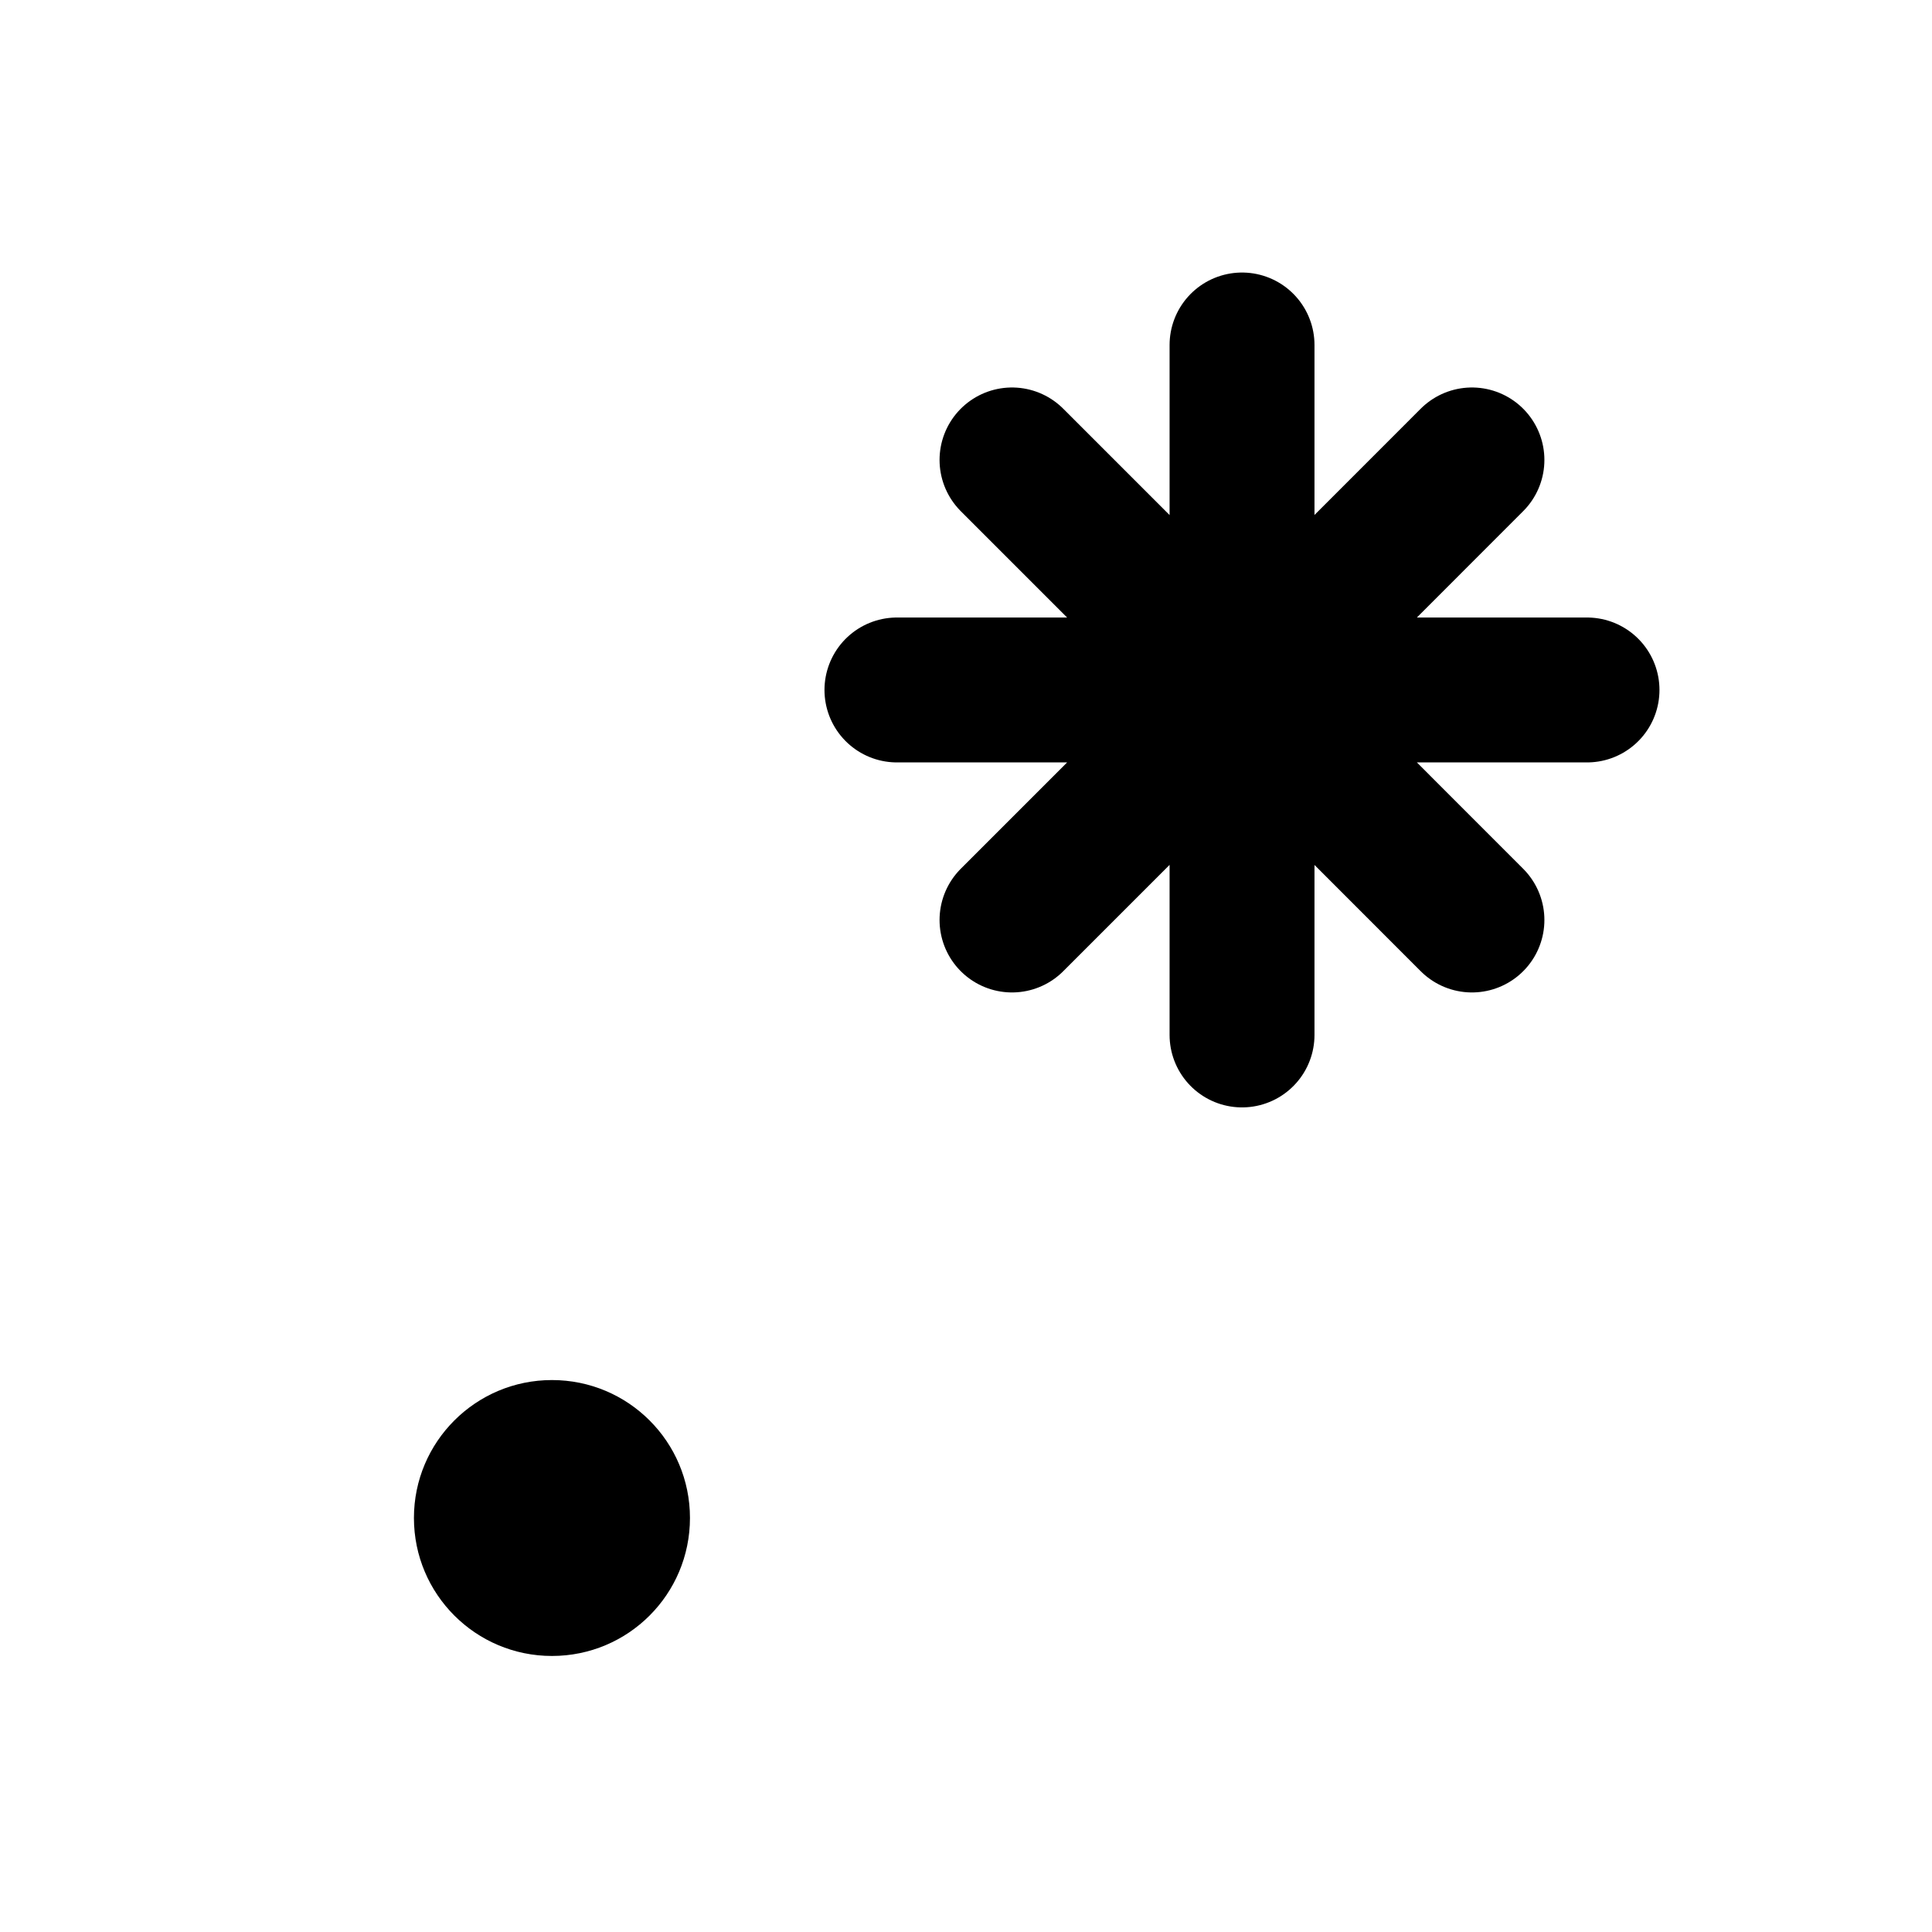
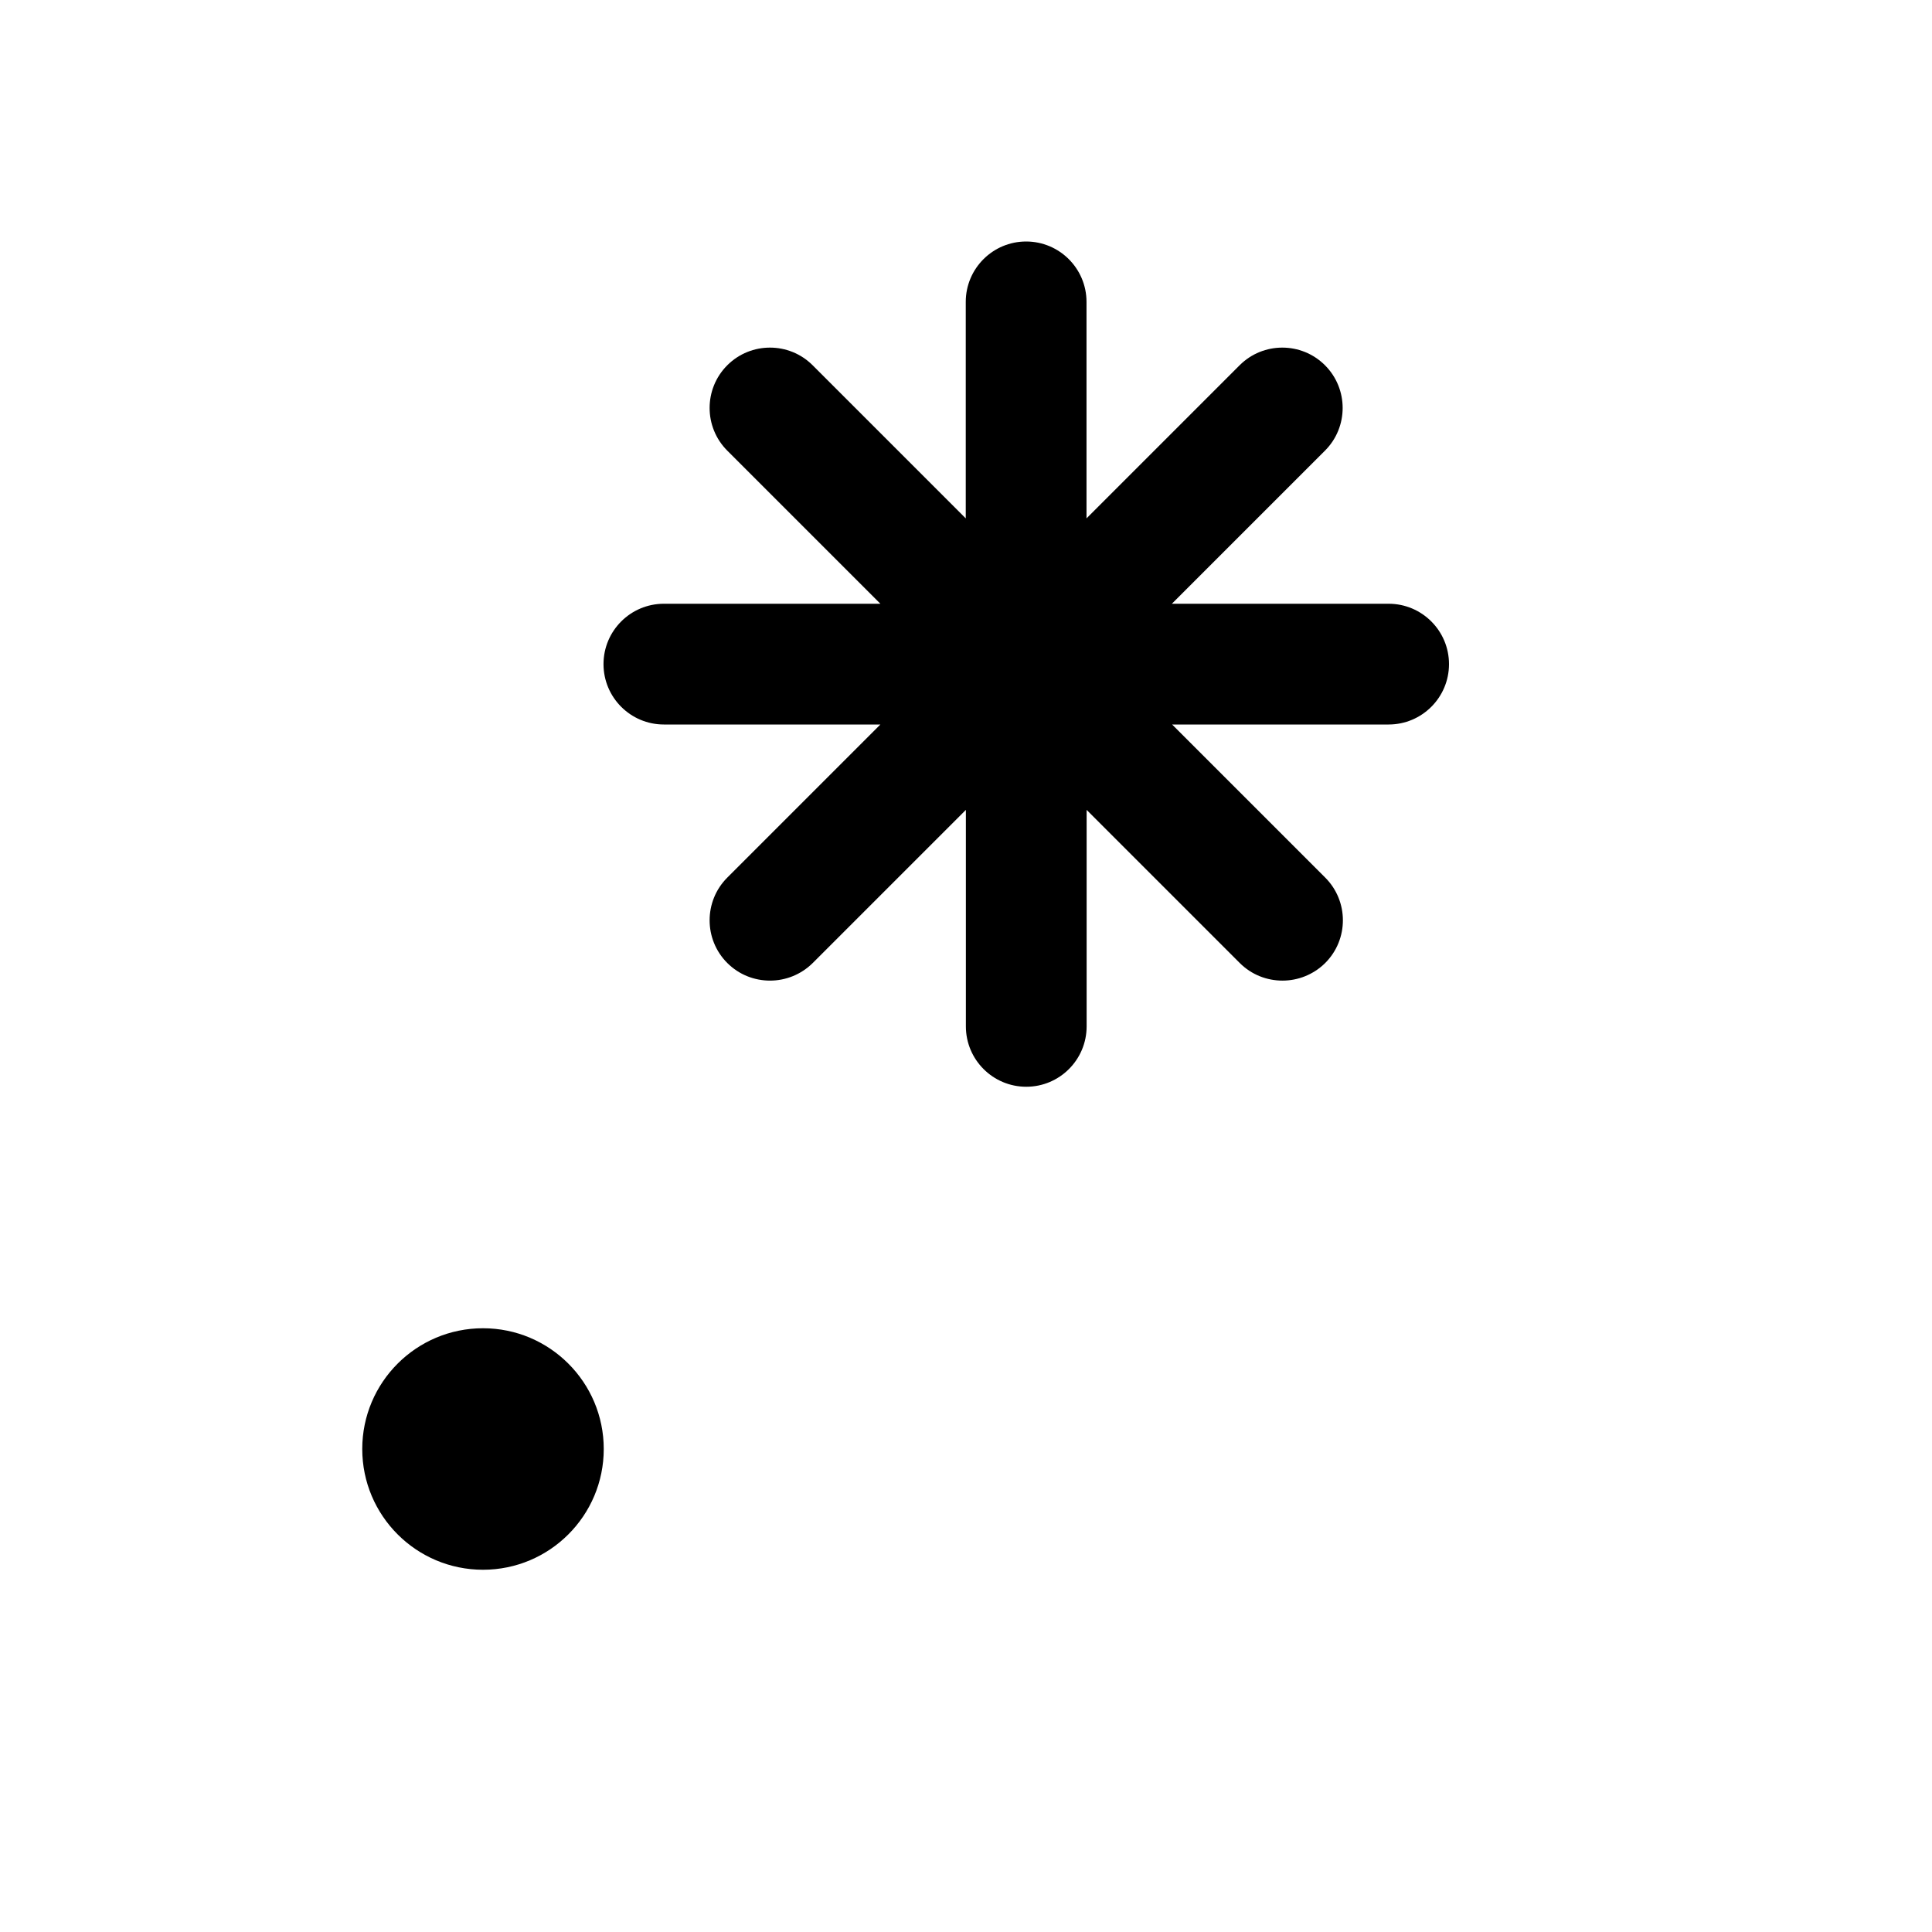
- <svg xmlns="http://www.w3.org/2000/svg" width="16" height="16" viewBox="0 0 16 16" fill="none">
-   <path d="M4.571 13.714C5.203 13.714 5.714 13.203 5.714 12.571C5.714 11.94 5.203 11.429 4.571 11.429C3.94 11.429 3.428 11.94 3.428 12.571C3.428 13.203 3.94 13.714 4.571 13.714Z" fill="black" />
-   <path d="M10.286 2.857V5.714M10.286 5.714V8.571M10.286 5.714H13.143M10.286 5.714H7.428M10.286 5.714L12.19 3.809M10.286 5.714L8.381 7.619M10.286 5.714L12.19 7.619M10.286 5.714L8.381 3.809" stroke="black" stroke-width="1.2" stroke-linecap="round" />
+ <svg xmlns="http://www.w3.org/2000/svg" width="16" height="16" viewBox="0 0 16 16" fill="currentColor">
+   <path d="M11.498 5H9.705L10.973 3.732C11.168 3.537 11.168 3.22 10.973 3.025C10.778 2.83 10.461 2.83 10.266 3.025L8.998 4.293V2.5C8.998 2.224 8.774 2 8.498 2C8.222 2 7.998 2.224 7.998 2.5V4.293L6.73 3.025C6.535 2.83 6.218 2.83 6.023 3.025C5.828 3.22 5.828 3.537 6.023 3.732L7.291 5H5.498C5.222 5 4.998 5.224 4.998 5.5C4.998 5.776 5.222 6 5.498 6H7.291L6.023 7.268C5.828 7.463 5.828 7.78 6.023 7.975C6.121 8.073 6.249 8.121 6.377 8.121C6.505 8.121 6.633 8.072 6.731 7.975L7.999 6.707V8.5C7.999 8.776 8.223 9 8.499 9C8.775 9 8.999 8.776 8.999 8.5V6.707L10.267 7.975C10.365 8.073 10.493 8.121 10.621 8.121C10.749 8.121 10.877 8.072 10.975 7.975C11.17 7.78 11.17 7.463 10.975 7.268L9.707 6H11.5C11.776 6 12 5.776 12 5.5C12 5.224 11.776 5 11.5 5H11.498ZM5 12C5 12.552 4.552 13 4 13C3.448 13 3 12.552 3 12C3 11.448 3.448 11 4 11C4.552 11 5 11.448 5 12Z" />
</svg>
